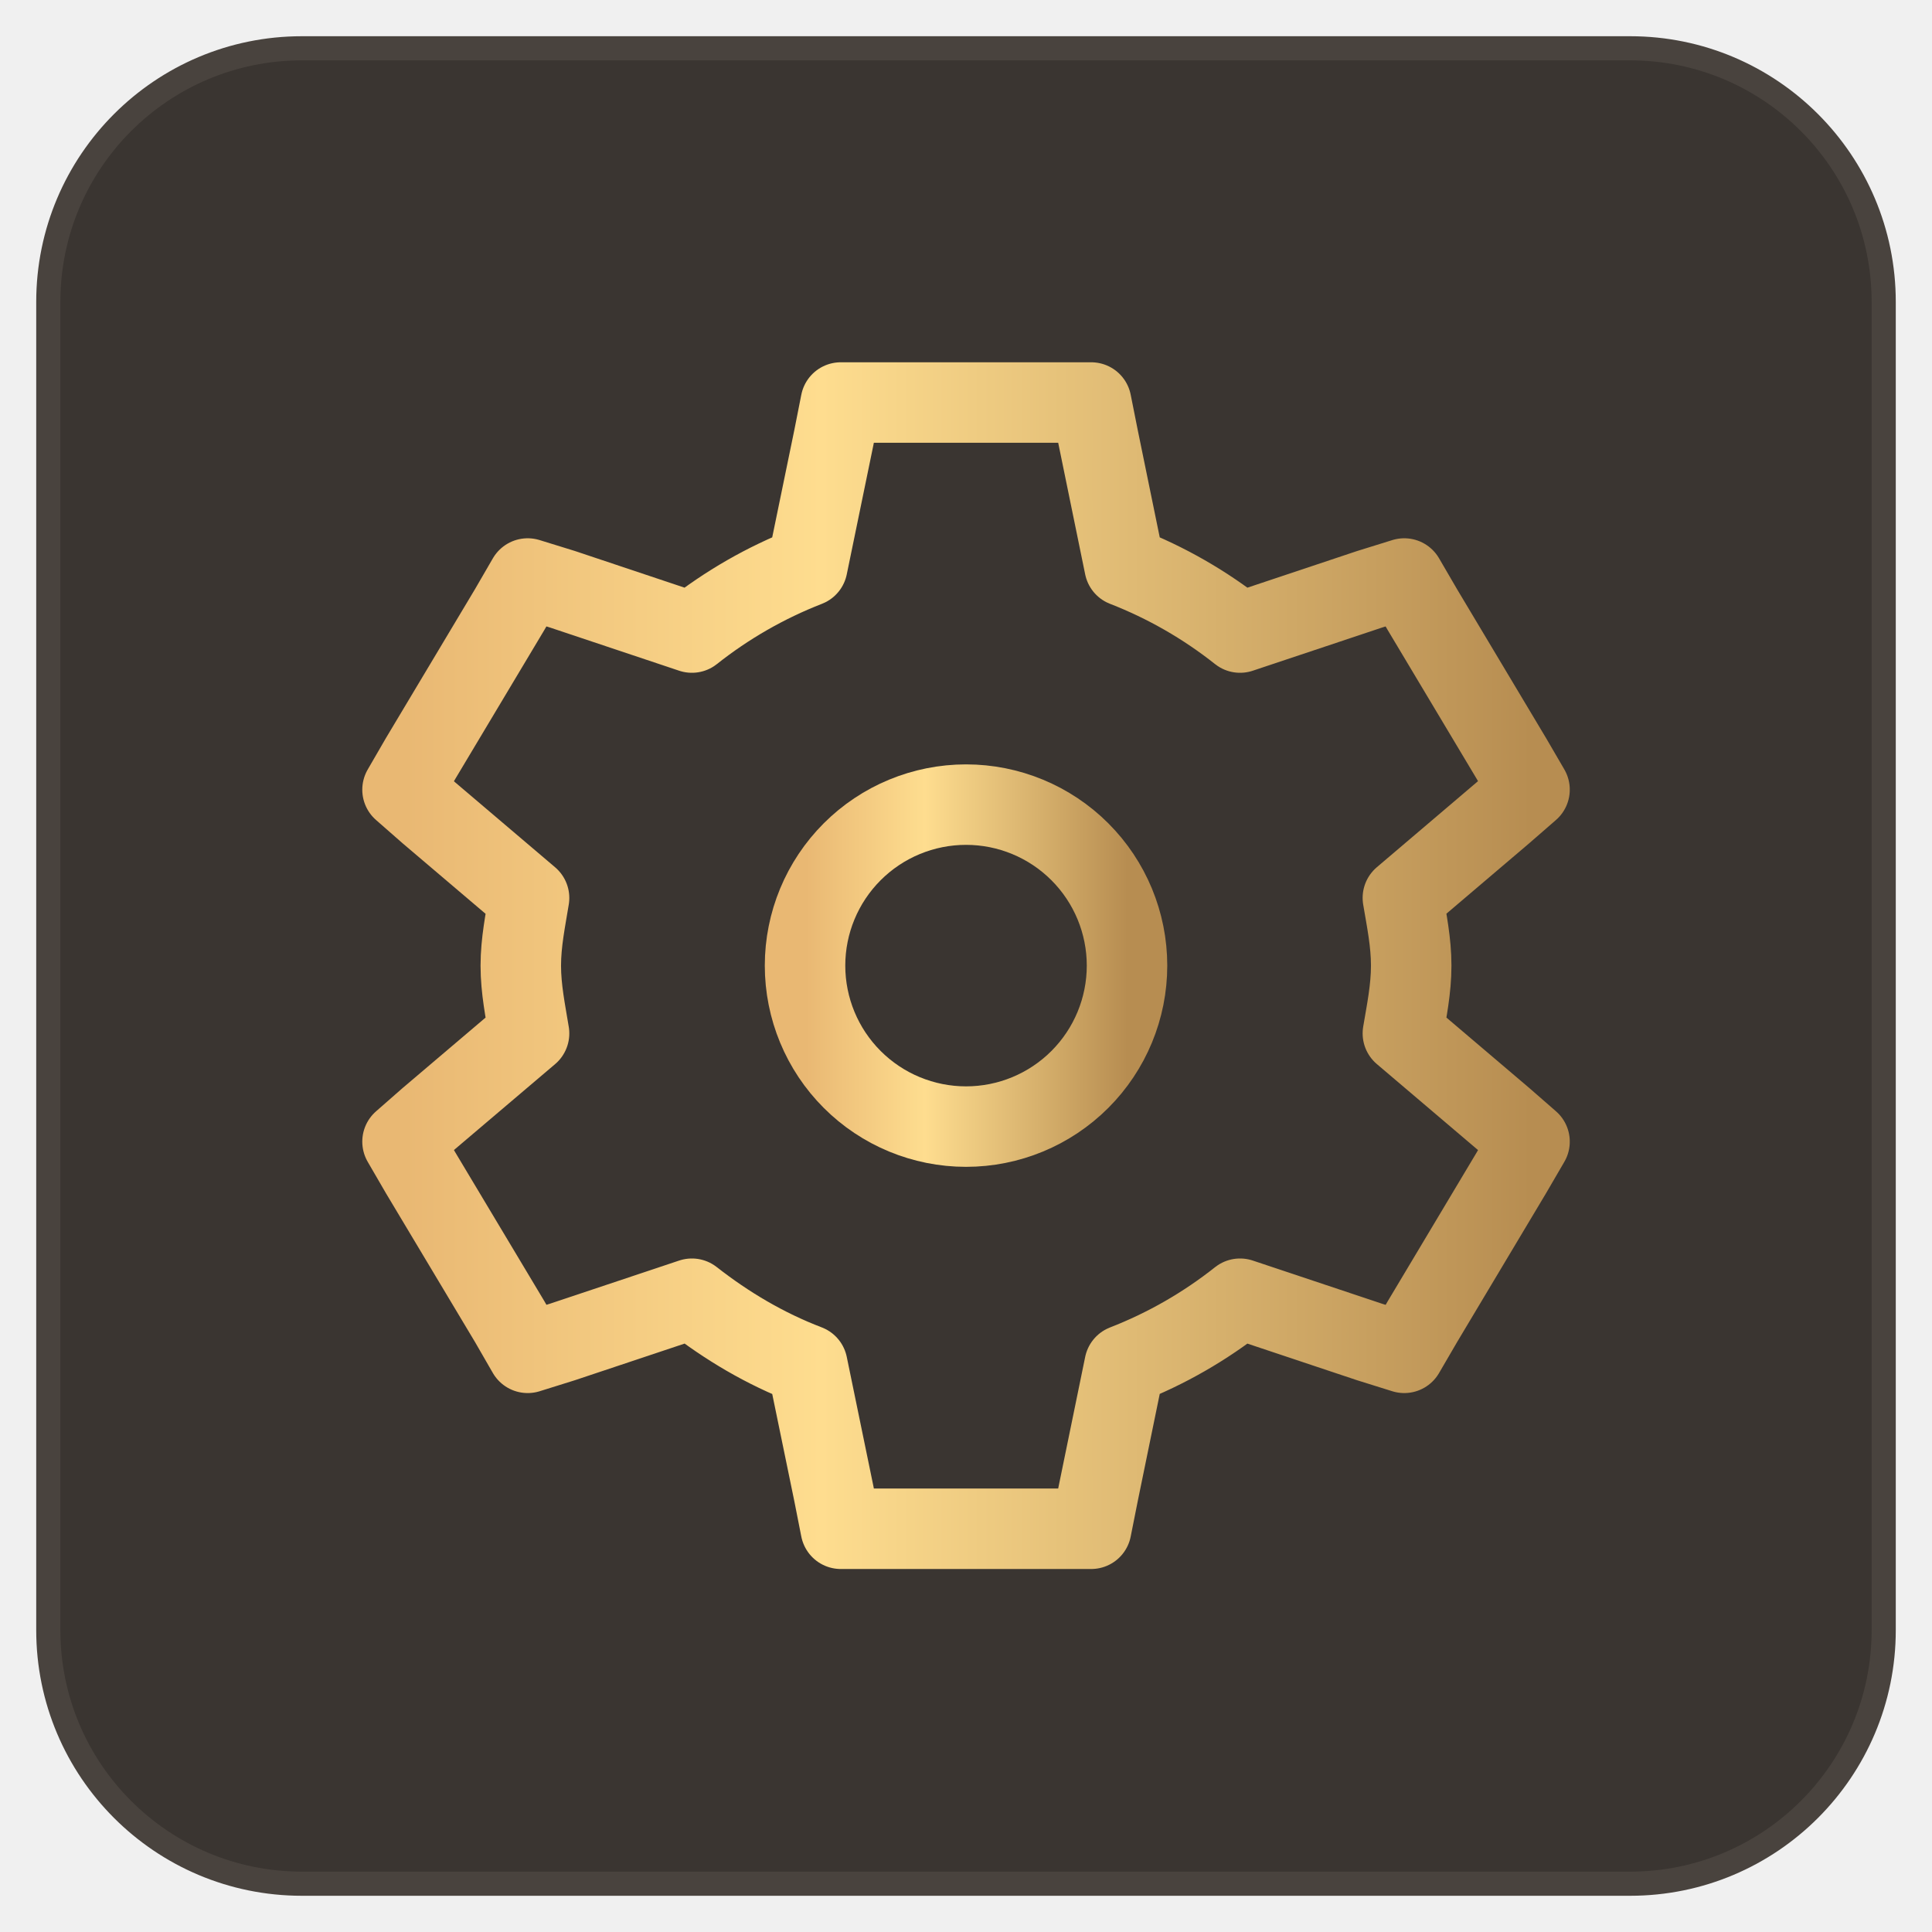
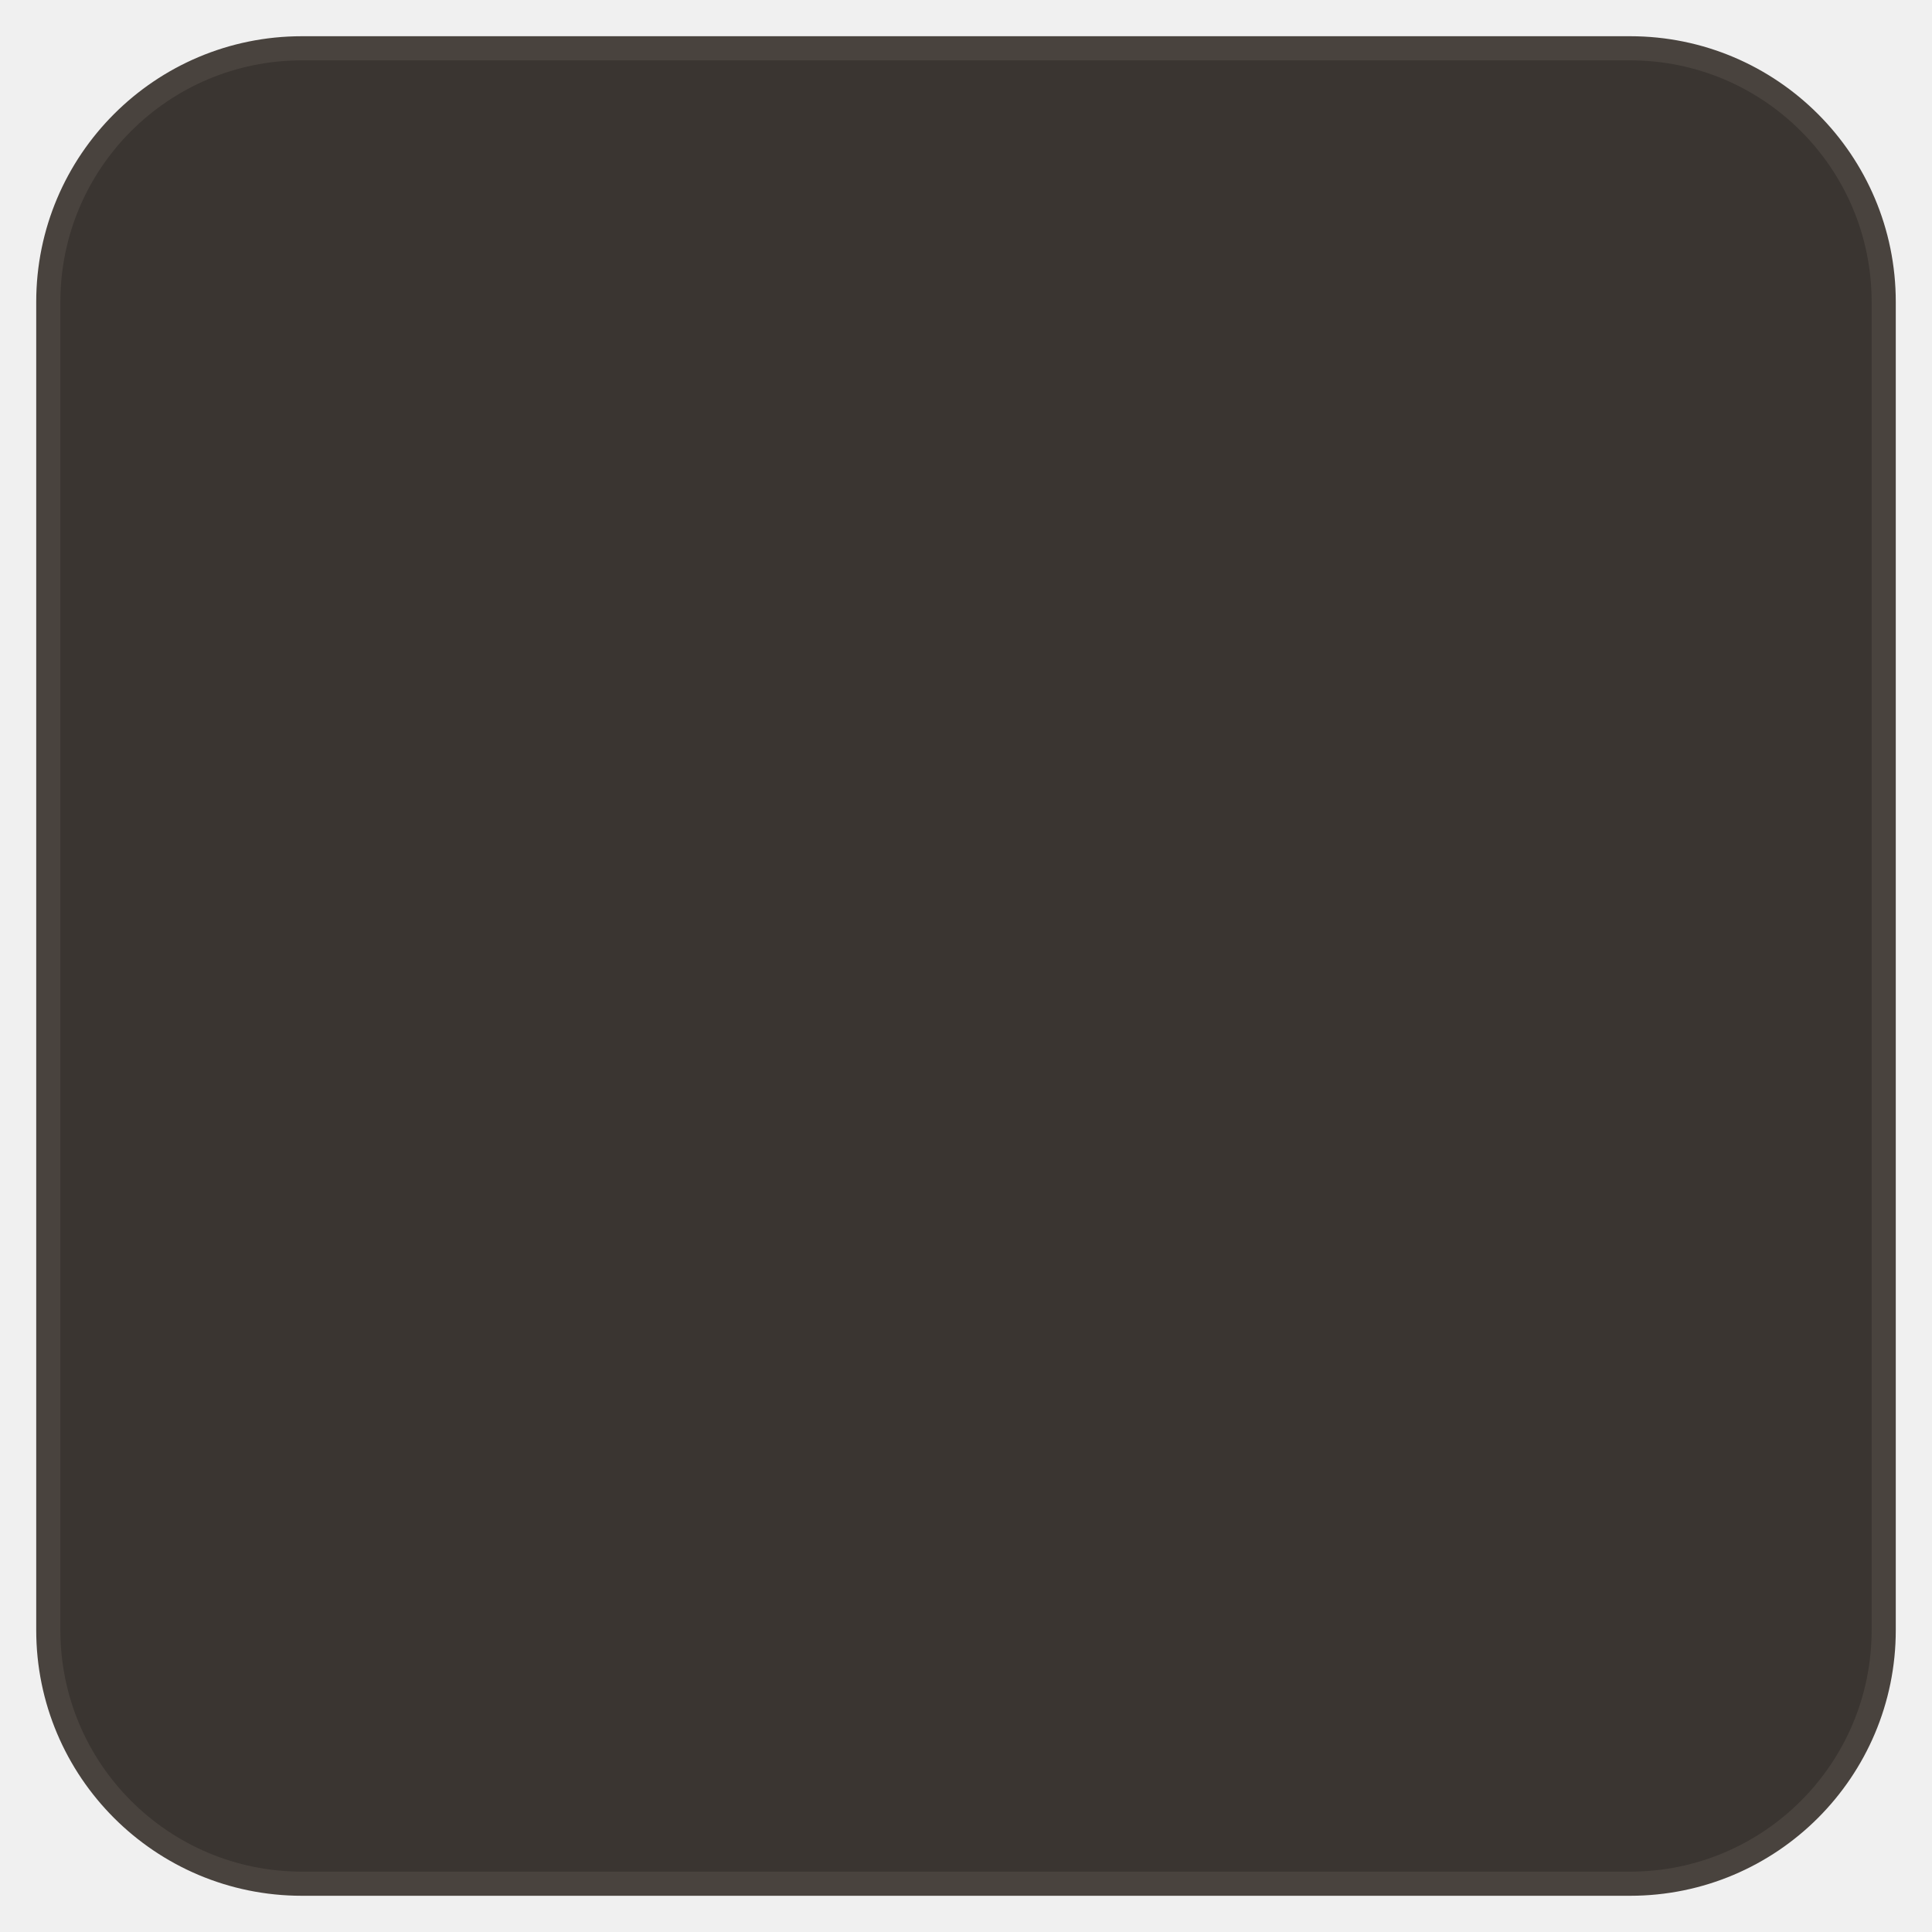
<svg xmlns="http://www.w3.org/2000/svg" width="32" height="32" viewBox="0 0 32 32" fill="none">
  <rect x="0.8" y="0.8" width="30.4" height="30.4" rx="4.2" fill="#3A3531" />
  <rect x="0.8" y="0.8" width="30.4" height="30.4" rx="4.2" stroke="#49433E" stroke-width="0.4" />
  <g clip-path="url(#clip0_508_145417)">
-     <path fill-rule="evenodd" clip-rule="evenodd" d="M13.926 6.667L13.811 7.249L13.372 9.38C12.684 9.648 12.039 10.018 11.46 10.477L9.316 9.76L8.74 9.582L8.442 10.096L6.966 12.564L6.667 13.08L7.104 13.463L8.763 14.873C8.703 15.242 8.626 15.607 8.626 15.995C8.626 16.383 8.703 16.748 8.763 17.117L7.104 18.526L6.667 18.909L6.966 19.424L8.442 21.89L8.74 22.407L9.316 22.227L11.46 21.511C12.035 21.961 12.671 22.34 13.372 22.608L13.811 24.738L13.926 25.321H18.074L18.19 24.738L18.627 22.608C19.316 22.34 19.96 21.97 20.539 21.511L22.683 22.227L23.259 22.407L23.559 21.892L25.034 19.424L25.334 18.909L24.895 18.526L23.236 17.116C23.298 16.747 23.374 16.383 23.374 15.993C23.374 15.607 23.298 15.241 23.236 14.872L24.895 13.461L25.334 13.079L25.034 12.564L23.559 10.097L23.259 9.582L22.683 9.761L20.539 10.477C19.96 10.018 19.316 9.648 18.627 9.38L18.19 7.249L18.074 6.667H13.926Z" stroke="url(#paint0_linear_508_145417)" stroke-width="1.333" stroke-linecap="square" stroke-linejoin="round" />
-     <path fill-rule="evenodd" clip-rule="evenodd" d="M18.667 15.993C18.667 16.701 18.386 17.379 17.886 17.879C17.386 18.379 16.708 18.66 16.001 18.66C15.293 18.66 14.615 18.379 14.115 17.879C13.615 17.379 13.334 16.701 13.334 15.993C13.334 15.286 13.615 14.608 14.115 14.108C14.615 13.608 15.293 13.327 16.001 13.327C16.708 13.327 17.386 13.608 17.886 14.108C18.386 14.608 18.667 15.286 18.667 15.993Z" stroke="url(#paint1_linear_508_145417)" stroke-width="1.333" stroke-linecap="square" stroke-linejoin="round" />
+     <path fill-rule="evenodd" clip-rule="evenodd" d="M13.926 6.667L13.811 7.249L13.372 9.38C12.684 9.648 12.039 10.018 11.46 10.477L9.316 9.76L8.74 9.582L8.442 10.096L6.966 12.564L6.667 13.08L7.104 13.463L8.763 14.873C8.703 15.242 8.626 15.607 8.626 15.995C8.626 16.383 8.703 16.748 8.763 17.117L7.104 18.526L6.667 18.909L6.966 19.424L8.442 21.89L8.74 22.407L9.316 22.227L11.46 21.511C12.035 21.961 12.671 22.34 13.372 22.608L13.811 24.738L13.926 25.321H18.074L18.19 24.738L18.627 22.608C19.316 22.34 19.96 21.97 20.539 21.511L22.683 22.227L23.259 22.407L23.559 21.892L25.034 19.424L25.334 18.909L24.895 18.526L23.236 17.116C23.298 16.747 23.374 16.383 23.374 15.993C23.374 15.607 23.298 15.241 23.236 14.872L24.895 13.461L25.334 13.079L25.034 12.564L23.559 10.097L23.259 9.582L22.683 9.761L20.539 10.477C19.96 10.018 19.316 9.648 18.627 9.38L18.19 7.249L18.074 6.667H13.926Z" stroke="url(#gold-gradient)" stroke-width="1.333" stroke-linecap="square" stroke-linejoin="round" />
+     <path fill-rule="evenodd" clip-rule="evenodd" d="M18.667 15.993C18.667 16.701 18.386 17.379 17.886 17.879C17.386 18.379 16.708 18.66 16.001 18.66C15.293 18.66 14.615 18.379 14.115 17.879C13.615 17.379 13.334 16.701 13.334 15.993C13.334 15.286 13.615 14.608 14.115 14.108C14.615 13.608 15.293 13.327 16.001 13.327C16.708 13.327 17.386 13.608 17.886 14.108C18.386 14.608 18.667 15.286 18.667 15.993Z" stroke="url(#gold-gradient)" stroke-width="1.333" stroke-linecap="square" stroke-linejoin="round" />
  </g>
  <defs>
    <linearGradient id="paint0_linear_508_145417" x1="6.703" y1="15.994" x2="25.369" y2="15.994" gradientUnits="userSpaceOnUse">
      <stop stop-color="#E9B873" />
      <stop offset="0.37" stop-color="#FEDD8F" />
      <stop offset="1" stop-color="#B78D51" />
    </linearGradient>
    <linearGradient id="paint1_linear_508_145417" x1="13.344" y1="15.993" x2="18.677" y2="15.993" gradientUnits="userSpaceOnUse">
      <stop stop-color="#E9B873" />
      <stop offset="0.37" stop-color="#FEDD8F" />
      <stop offset="1" stop-color="#B78D51" />
    </linearGradient>
    <clipPath id="clip0_508_145417">
      <rect width="20" height="20" fill="white" transform="translate(6 6)" />
    </clipPath>
  </defs>
</svg>
